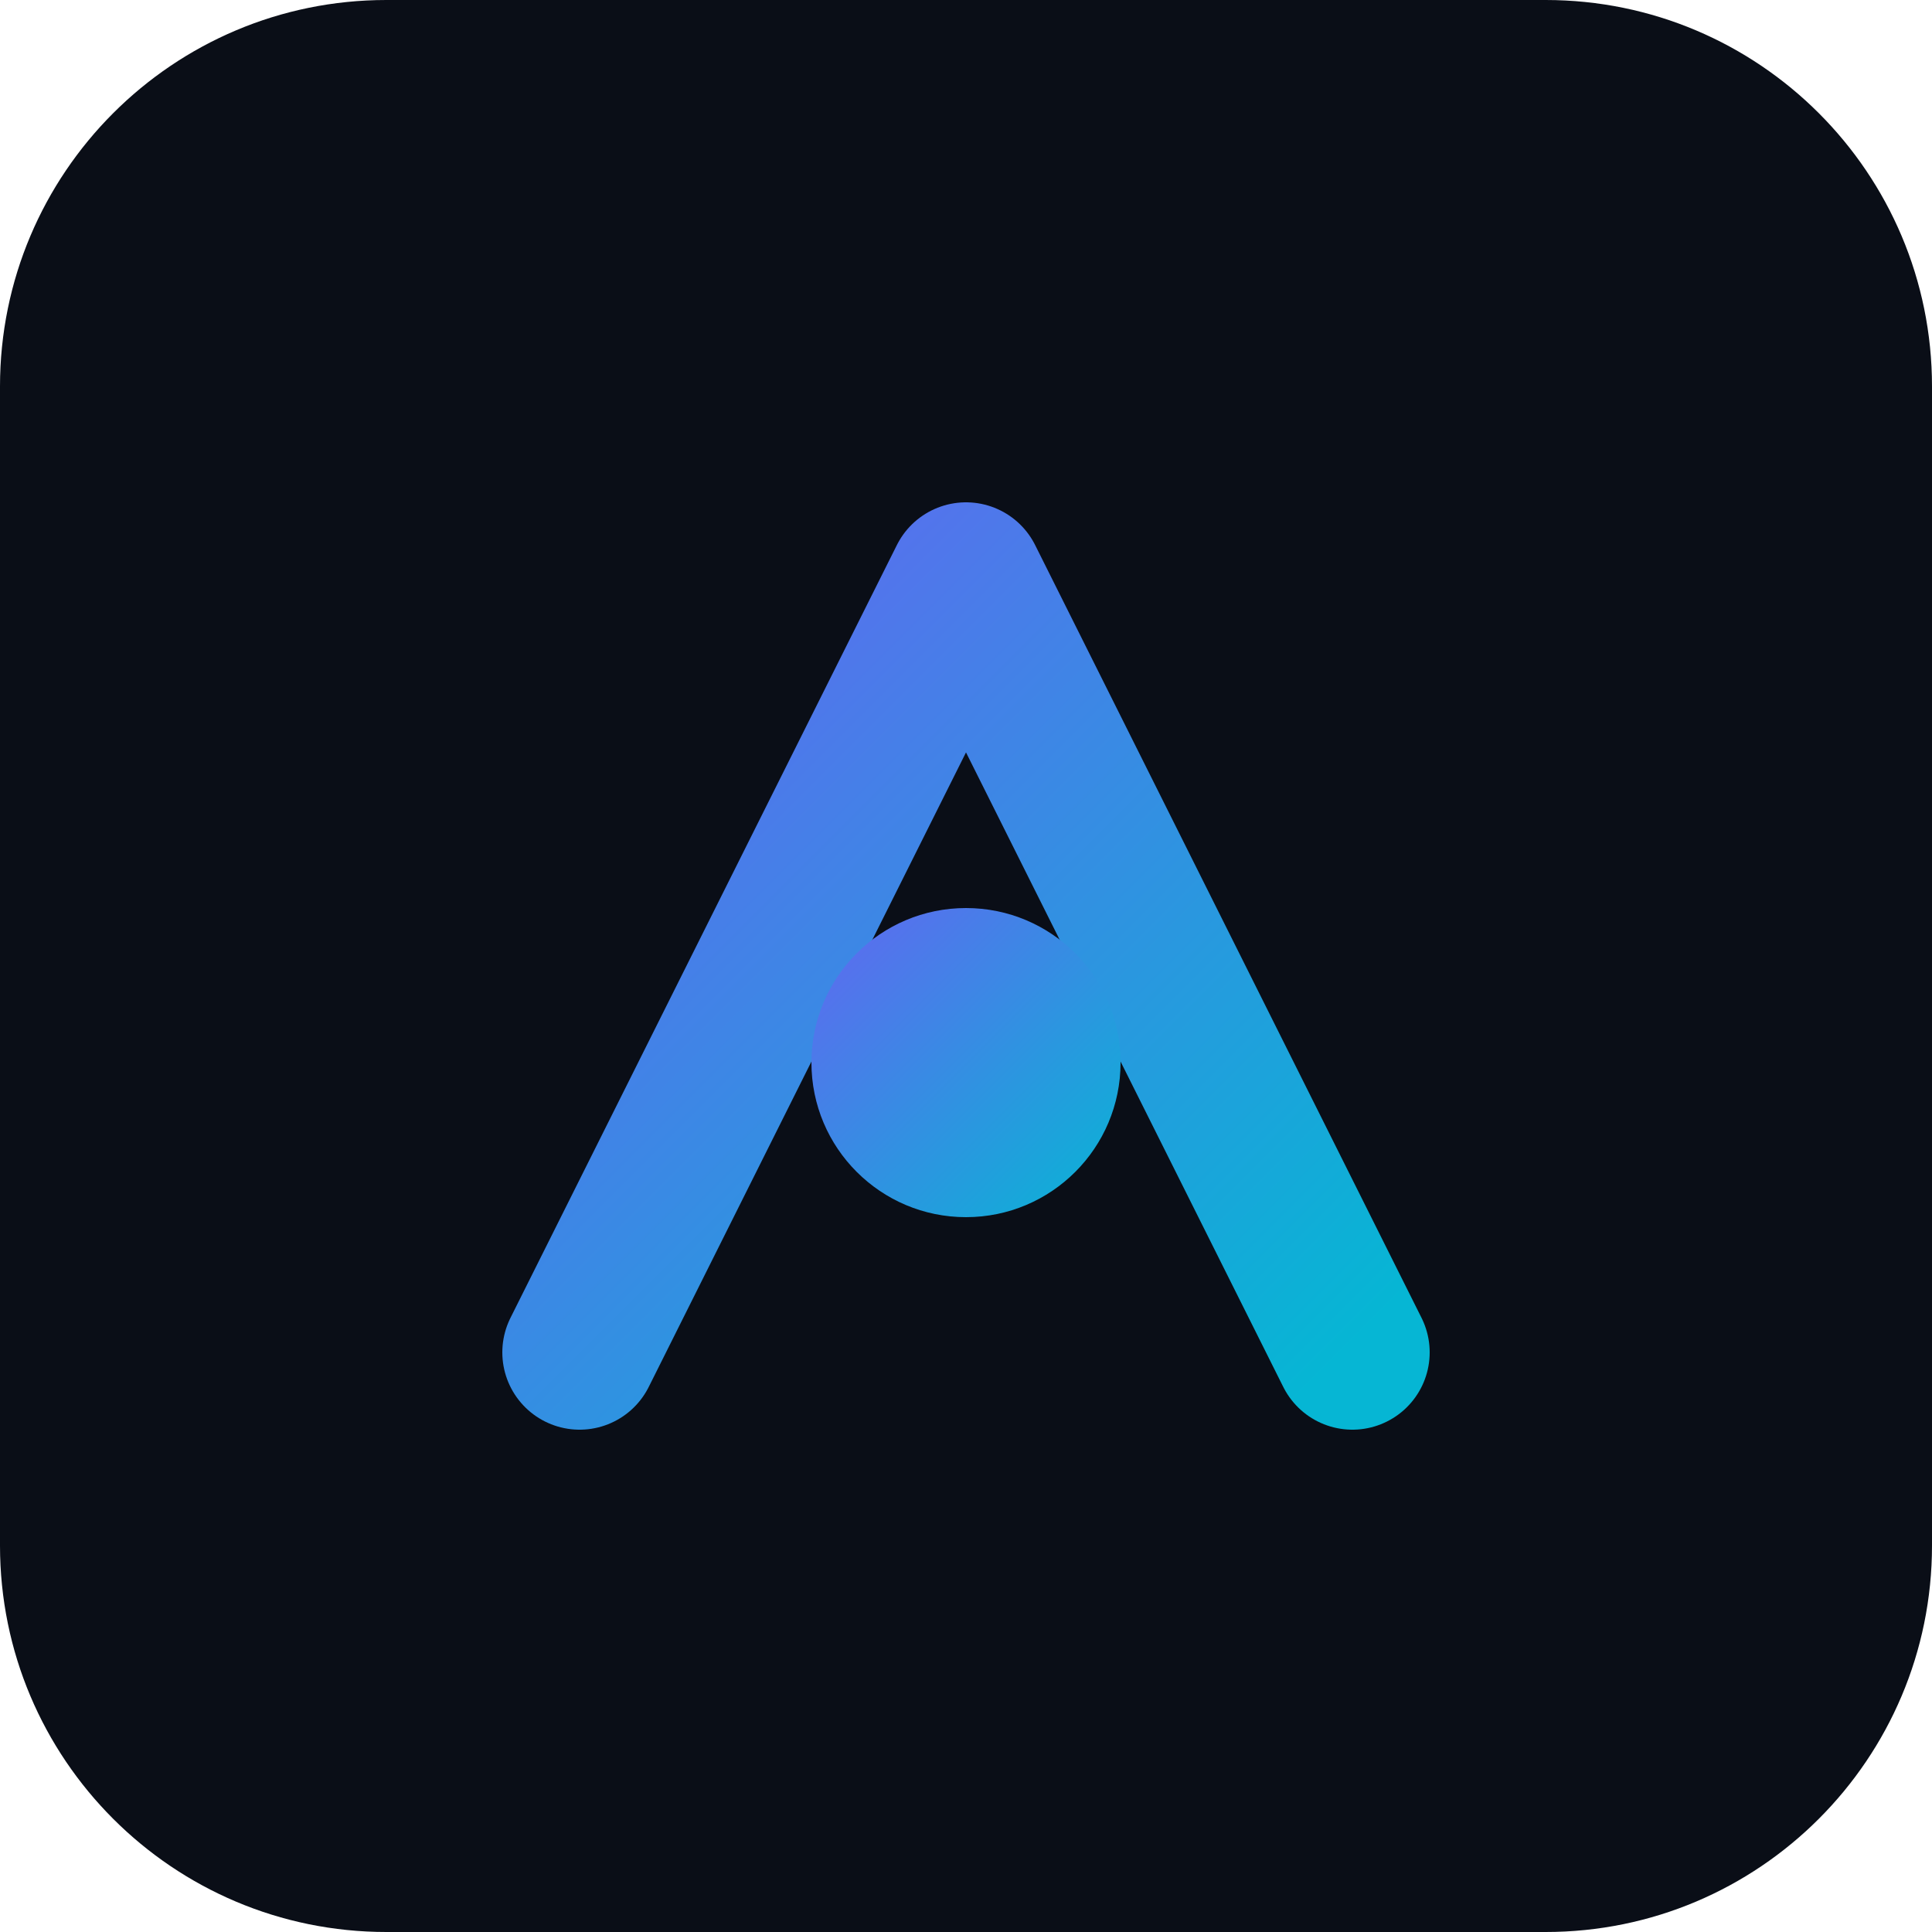
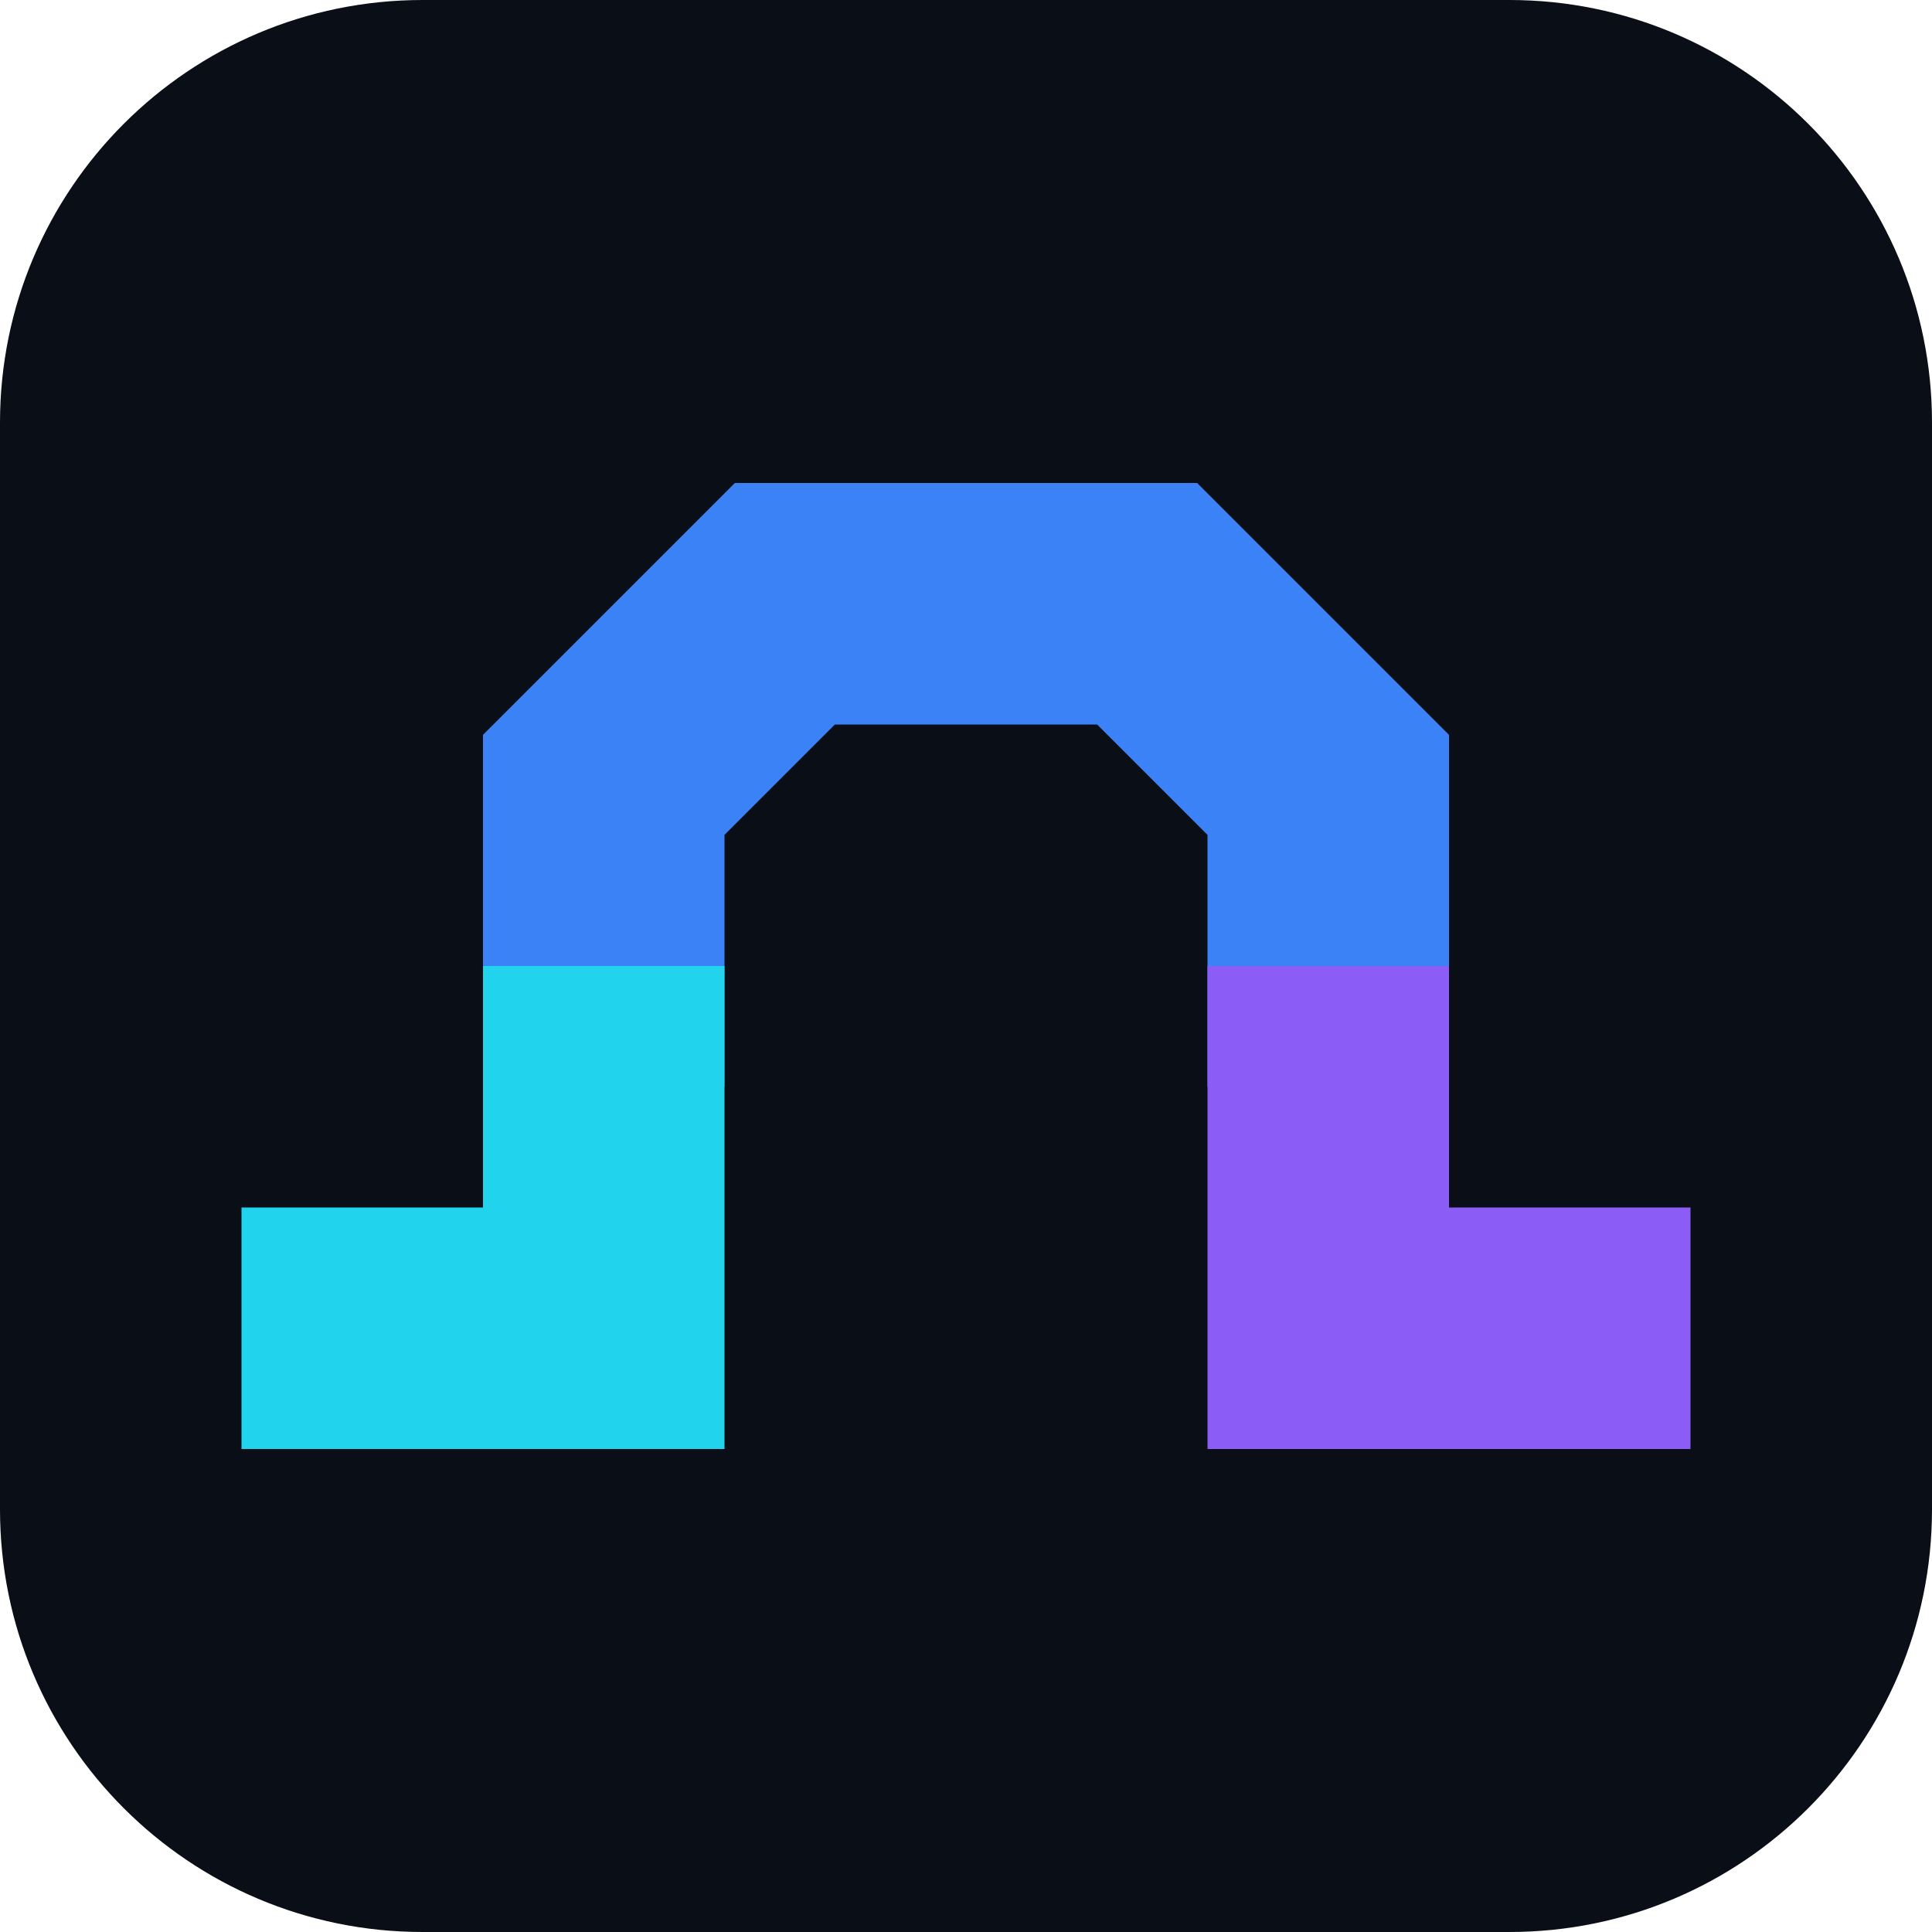
- <svg xmlns="http://www.w3.org/2000/svg" viewBox="0 0 100 100">
-   <defs>
-     <linearGradient id="grad" x1="0%" y1="0%" x2="100%" y2="100%">
-       <stop offset="0%" style="stop-color:#6366f1;stop-opacity:1" />
-       <stop offset="100%" style="stop-color:#06b6d4;stop-opacity:1" />
-     </linearGradient>
-   </defs>
-   <rect width="100" height="100" rx="20" fill="#0a0e17" />
-   <path d="M30 70 L50 30 L70 70" stroke="url(#grad)" stroke-width="8" fill="none" stroke-linecap="round" stroke-linejoin="round" />
-   <circle cx="50" cy="55" r="8" fill="url(#grad)" />
+ <svg xmlns="http://www.w3.org/2000/svg" viewBox="0 0 64 64" width="64" height="64" role="img" aria-labelledby="bifrost-icon-title">
+   <rect width="64" height="64" rx="14" fill="#0a0e17" />
+   <g fill="none" stroke-width="8" stroke-linecap="butt" stroke-linejoin="miter">
+     <path stroke="#3b82f6" d="M20 36V26L26 20H38L44 26V36" />
+     <path stroke="#22d3ee" d="M8 44H20V32" />
+     <path stroke="#8b5cf6" d="M44 32V44H56" />
+   </g>
</svg>
